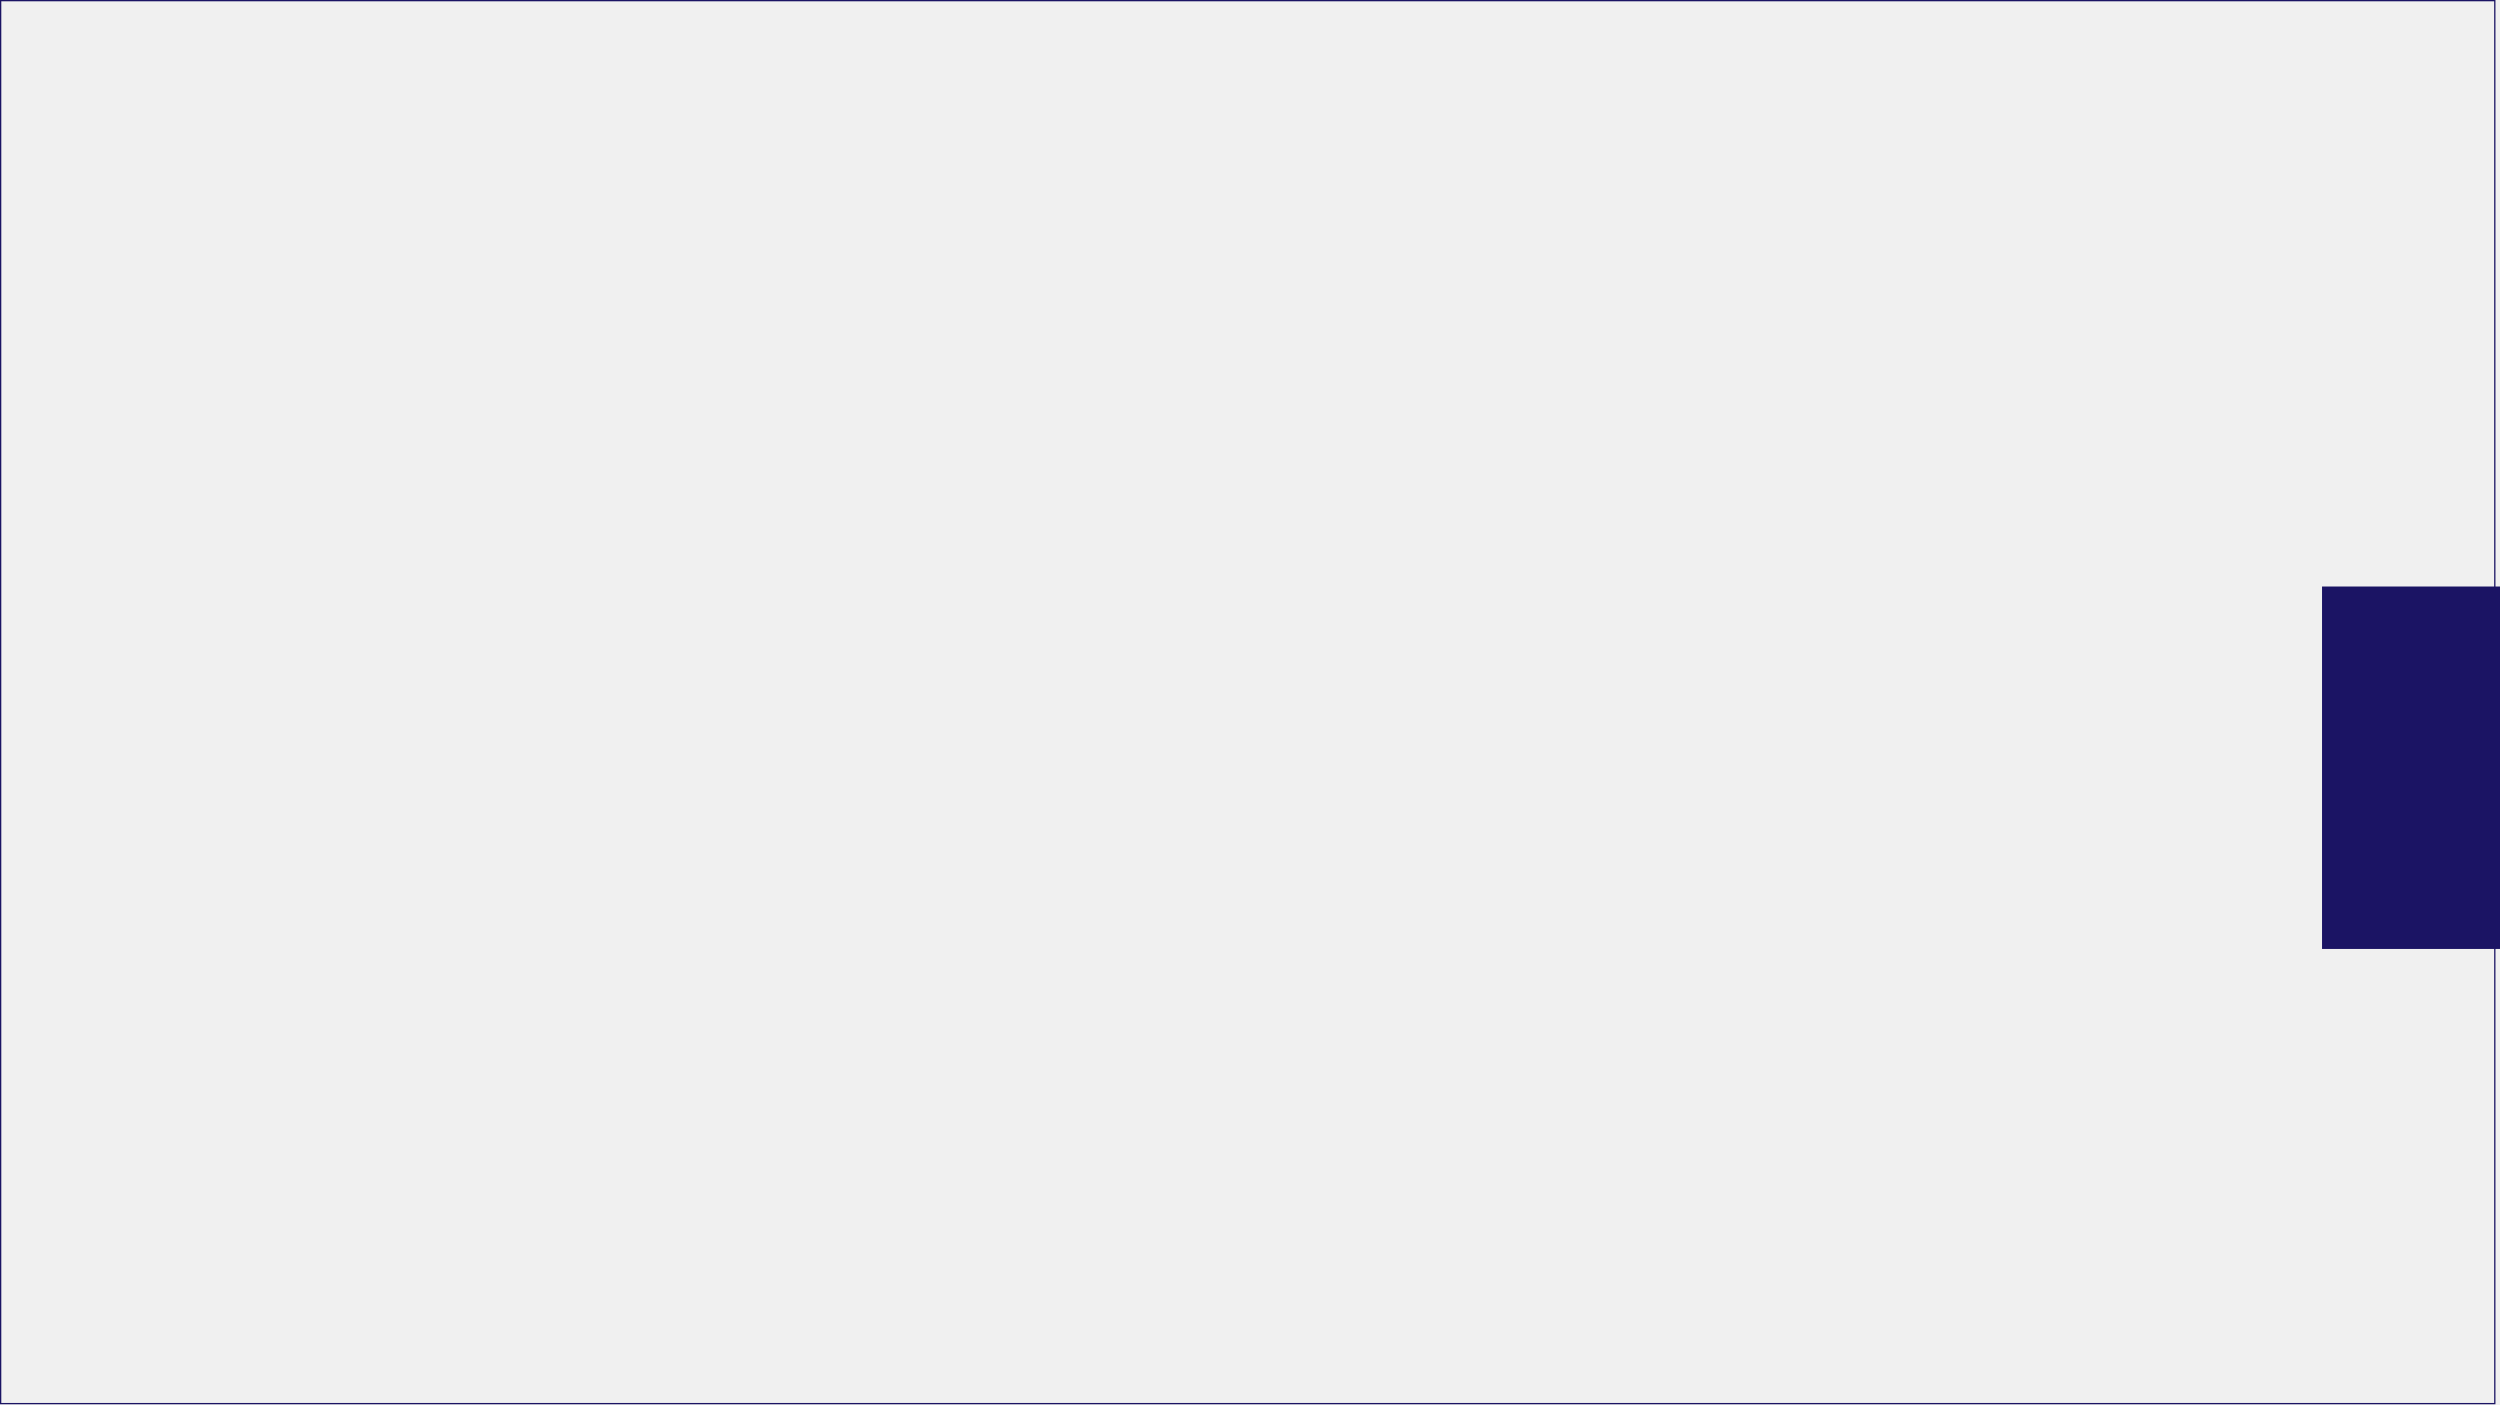
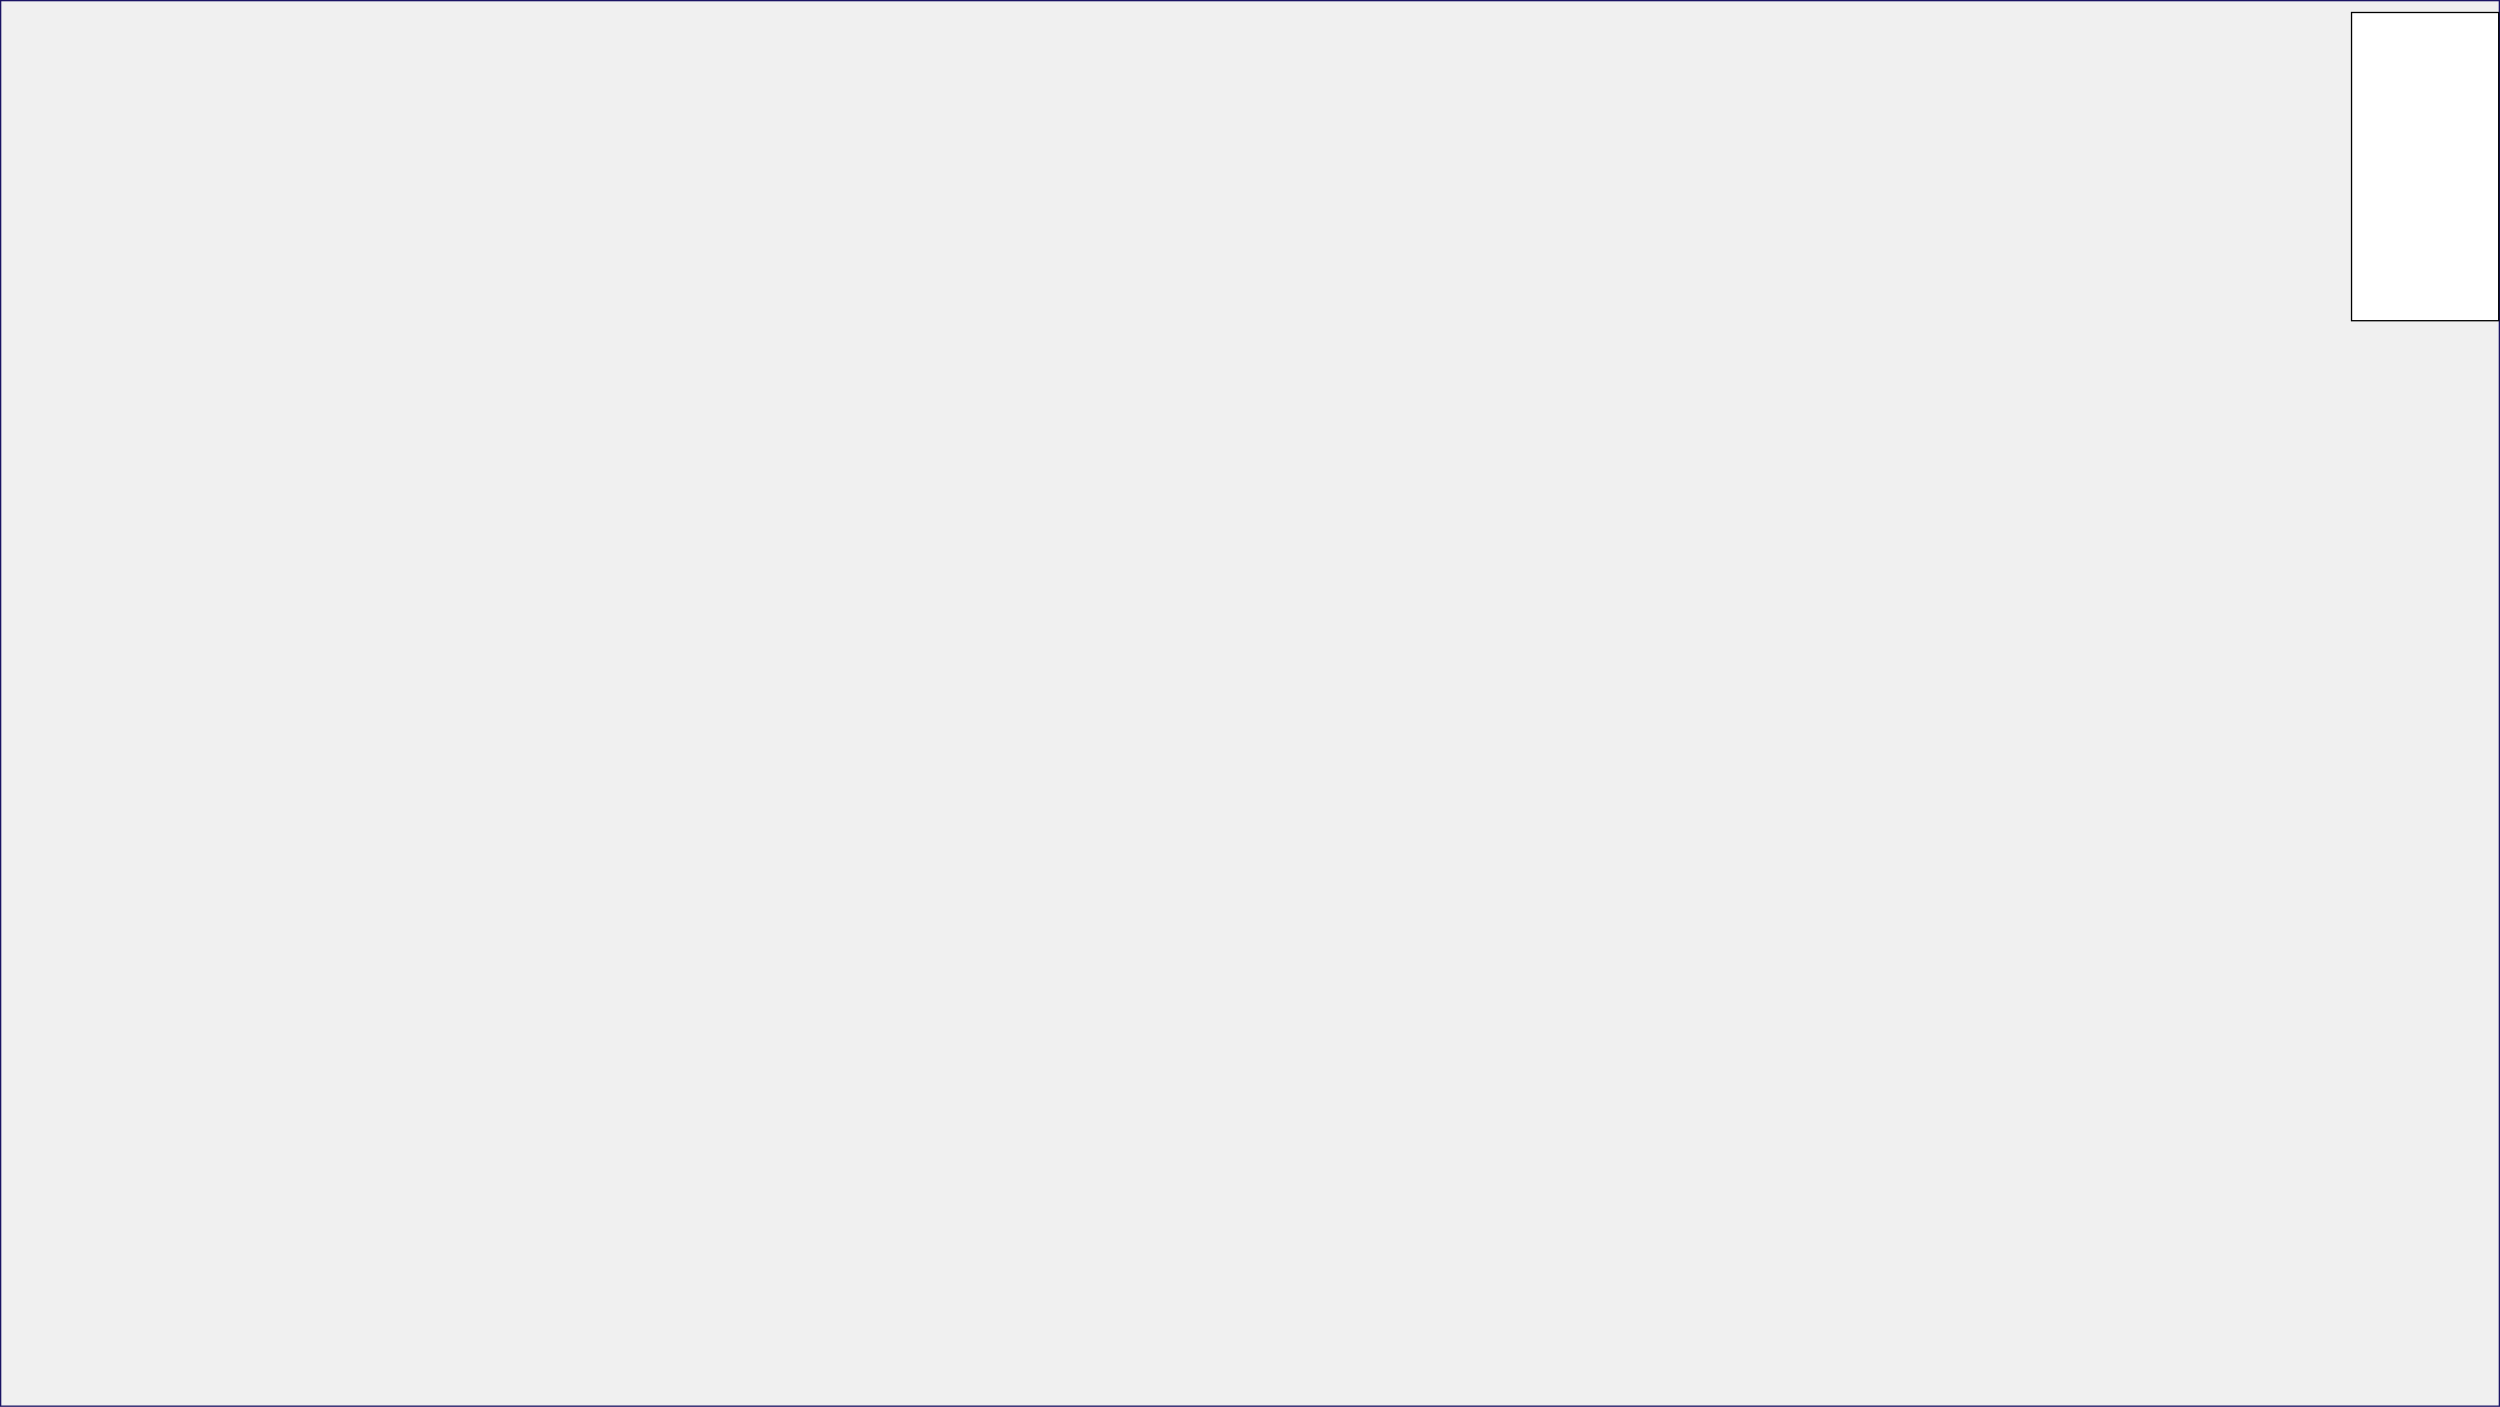
- <svg xmlns="http://www.w3.org/2000/svg" width="1924.5" height="1081" viewBox="0 0 1924.5 1081">
-   <rect x="1787.5" y="451.5" width="137" height="279" style="fill:#1b1464" />
+ <svg xmlns="http://www.w3.org/2000/svg" width="1921" height="1081" viewBox="0 0 1921 1081">
  <rect x="0.5" y="0.5" width="1920" height="1080" style="fill:none;stroke:#1b1464;stroke-miterlimit:10" />
+   <rect x="1806.92" y="9.6" width="113.08" height="236.83" style="fill:#fff;stroke:#000;stroke-miterlimit:10" />
</svg>
